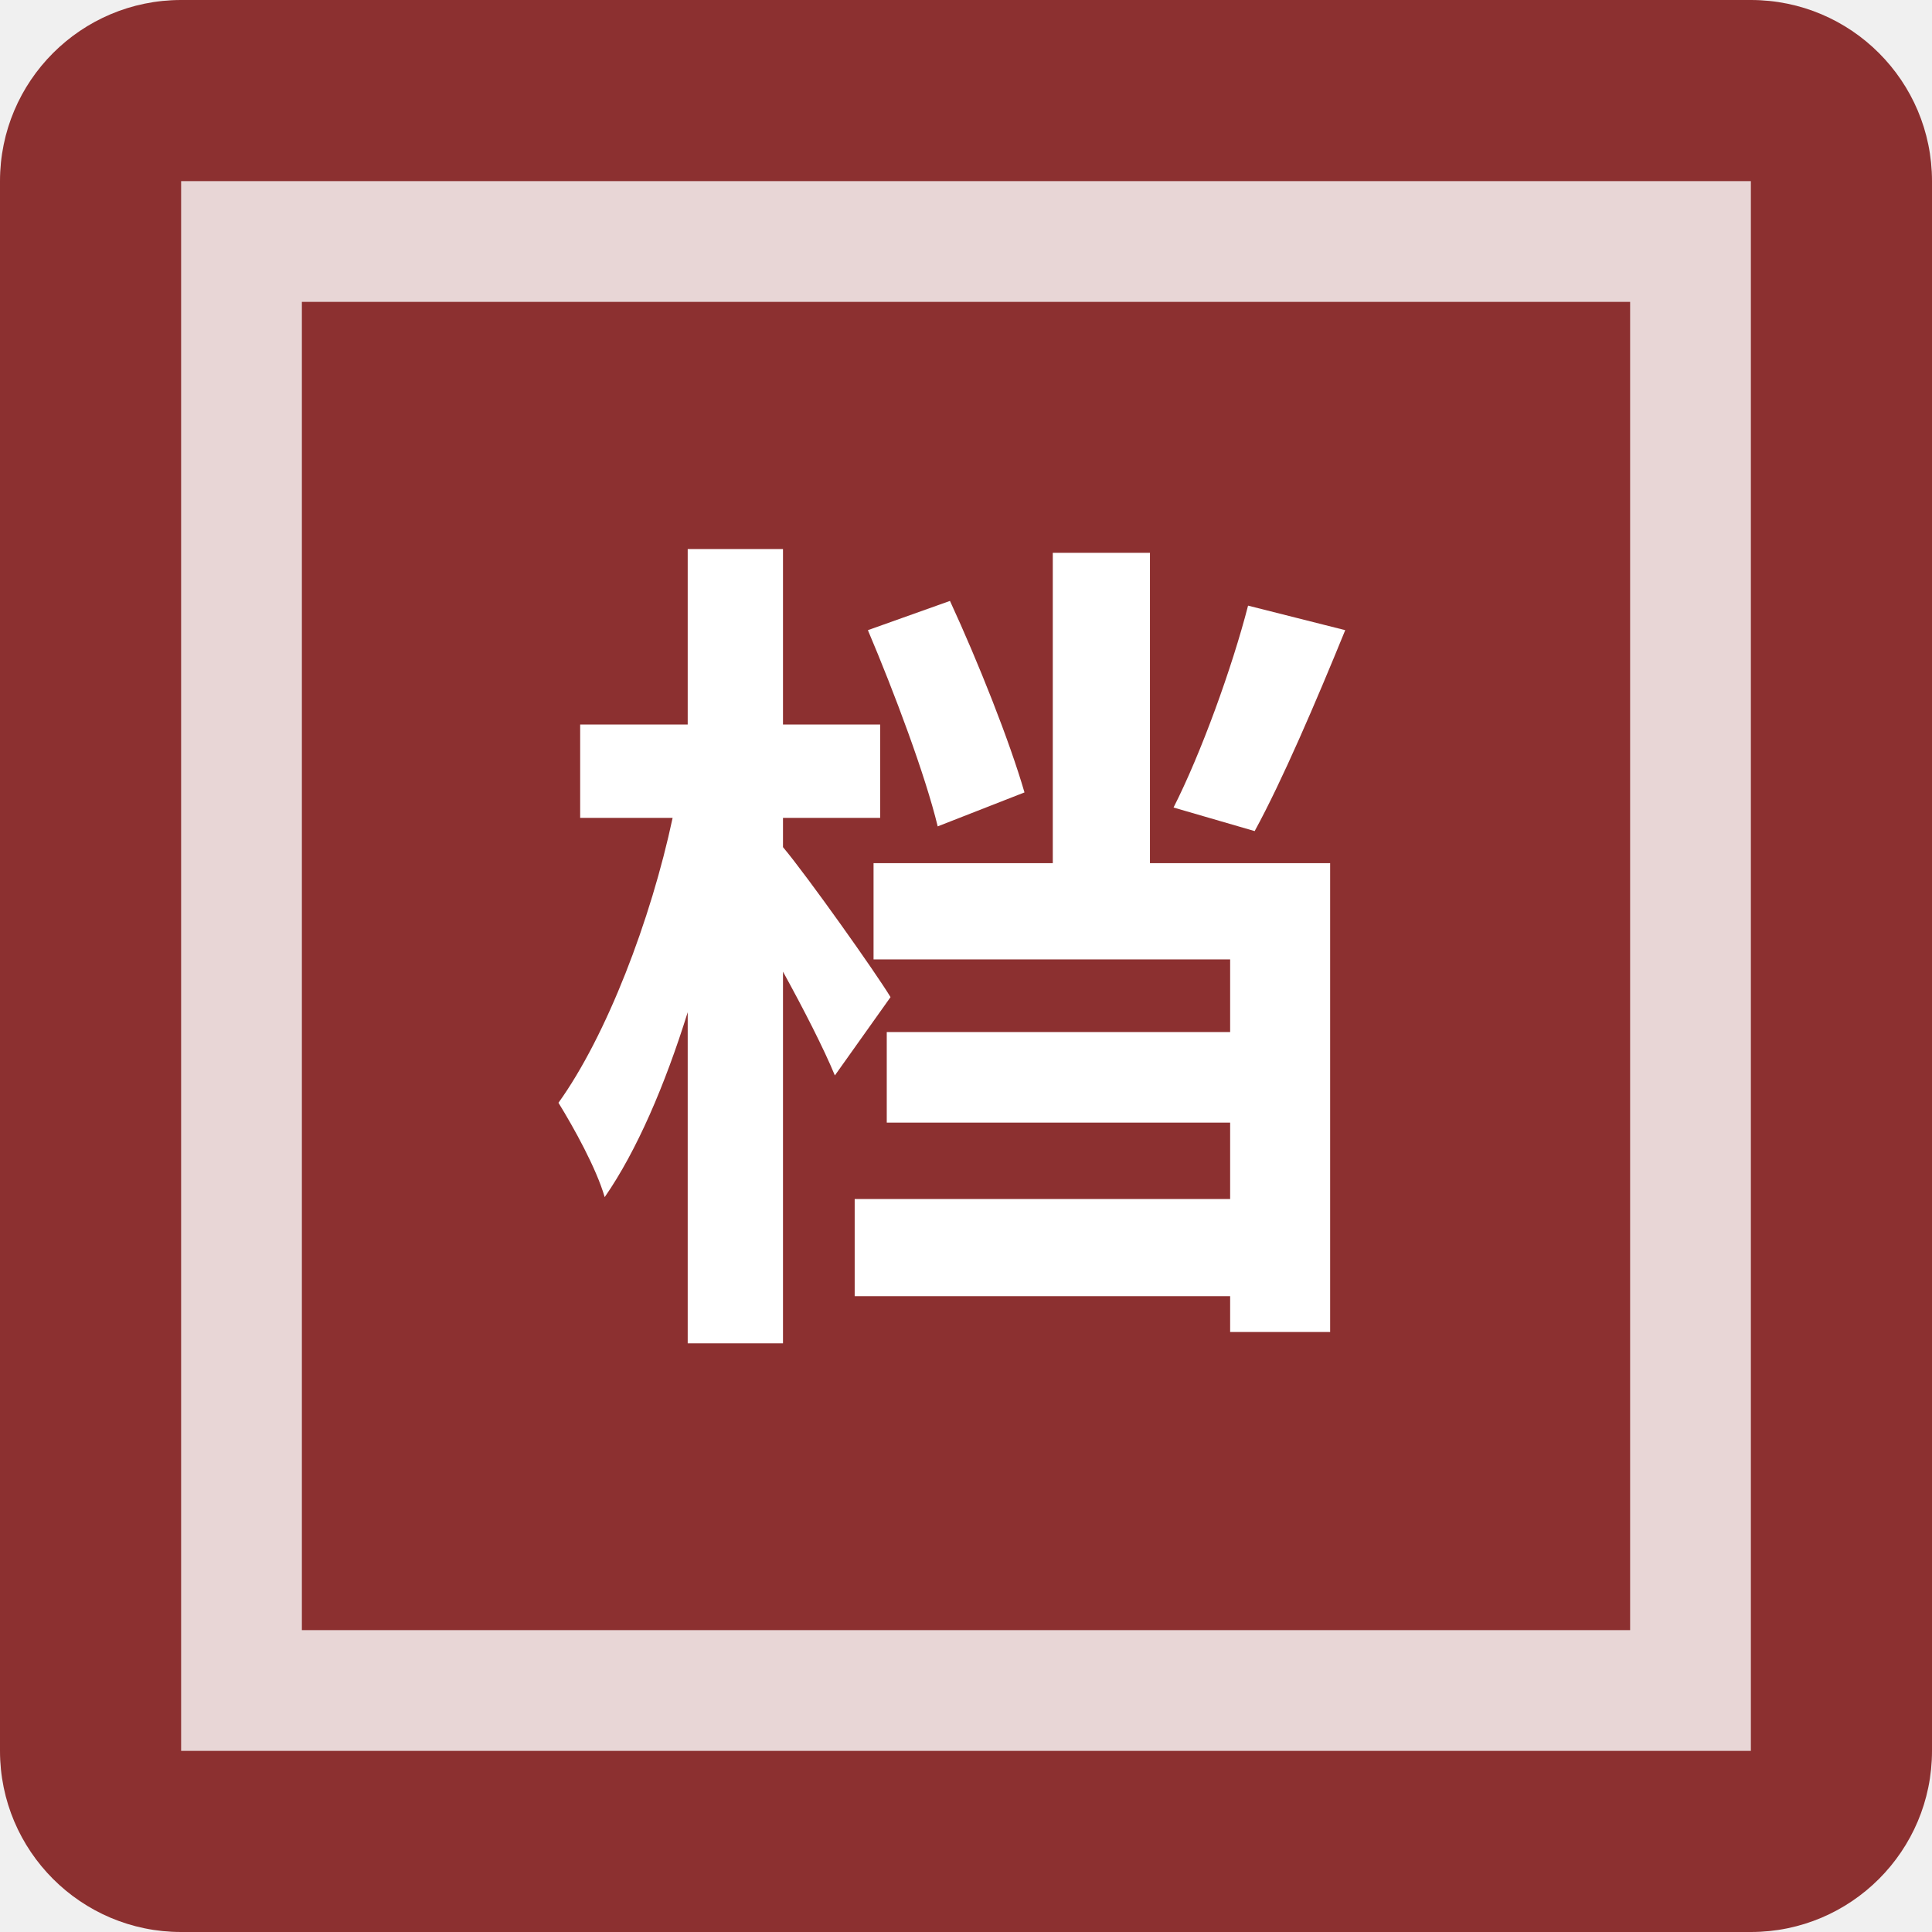
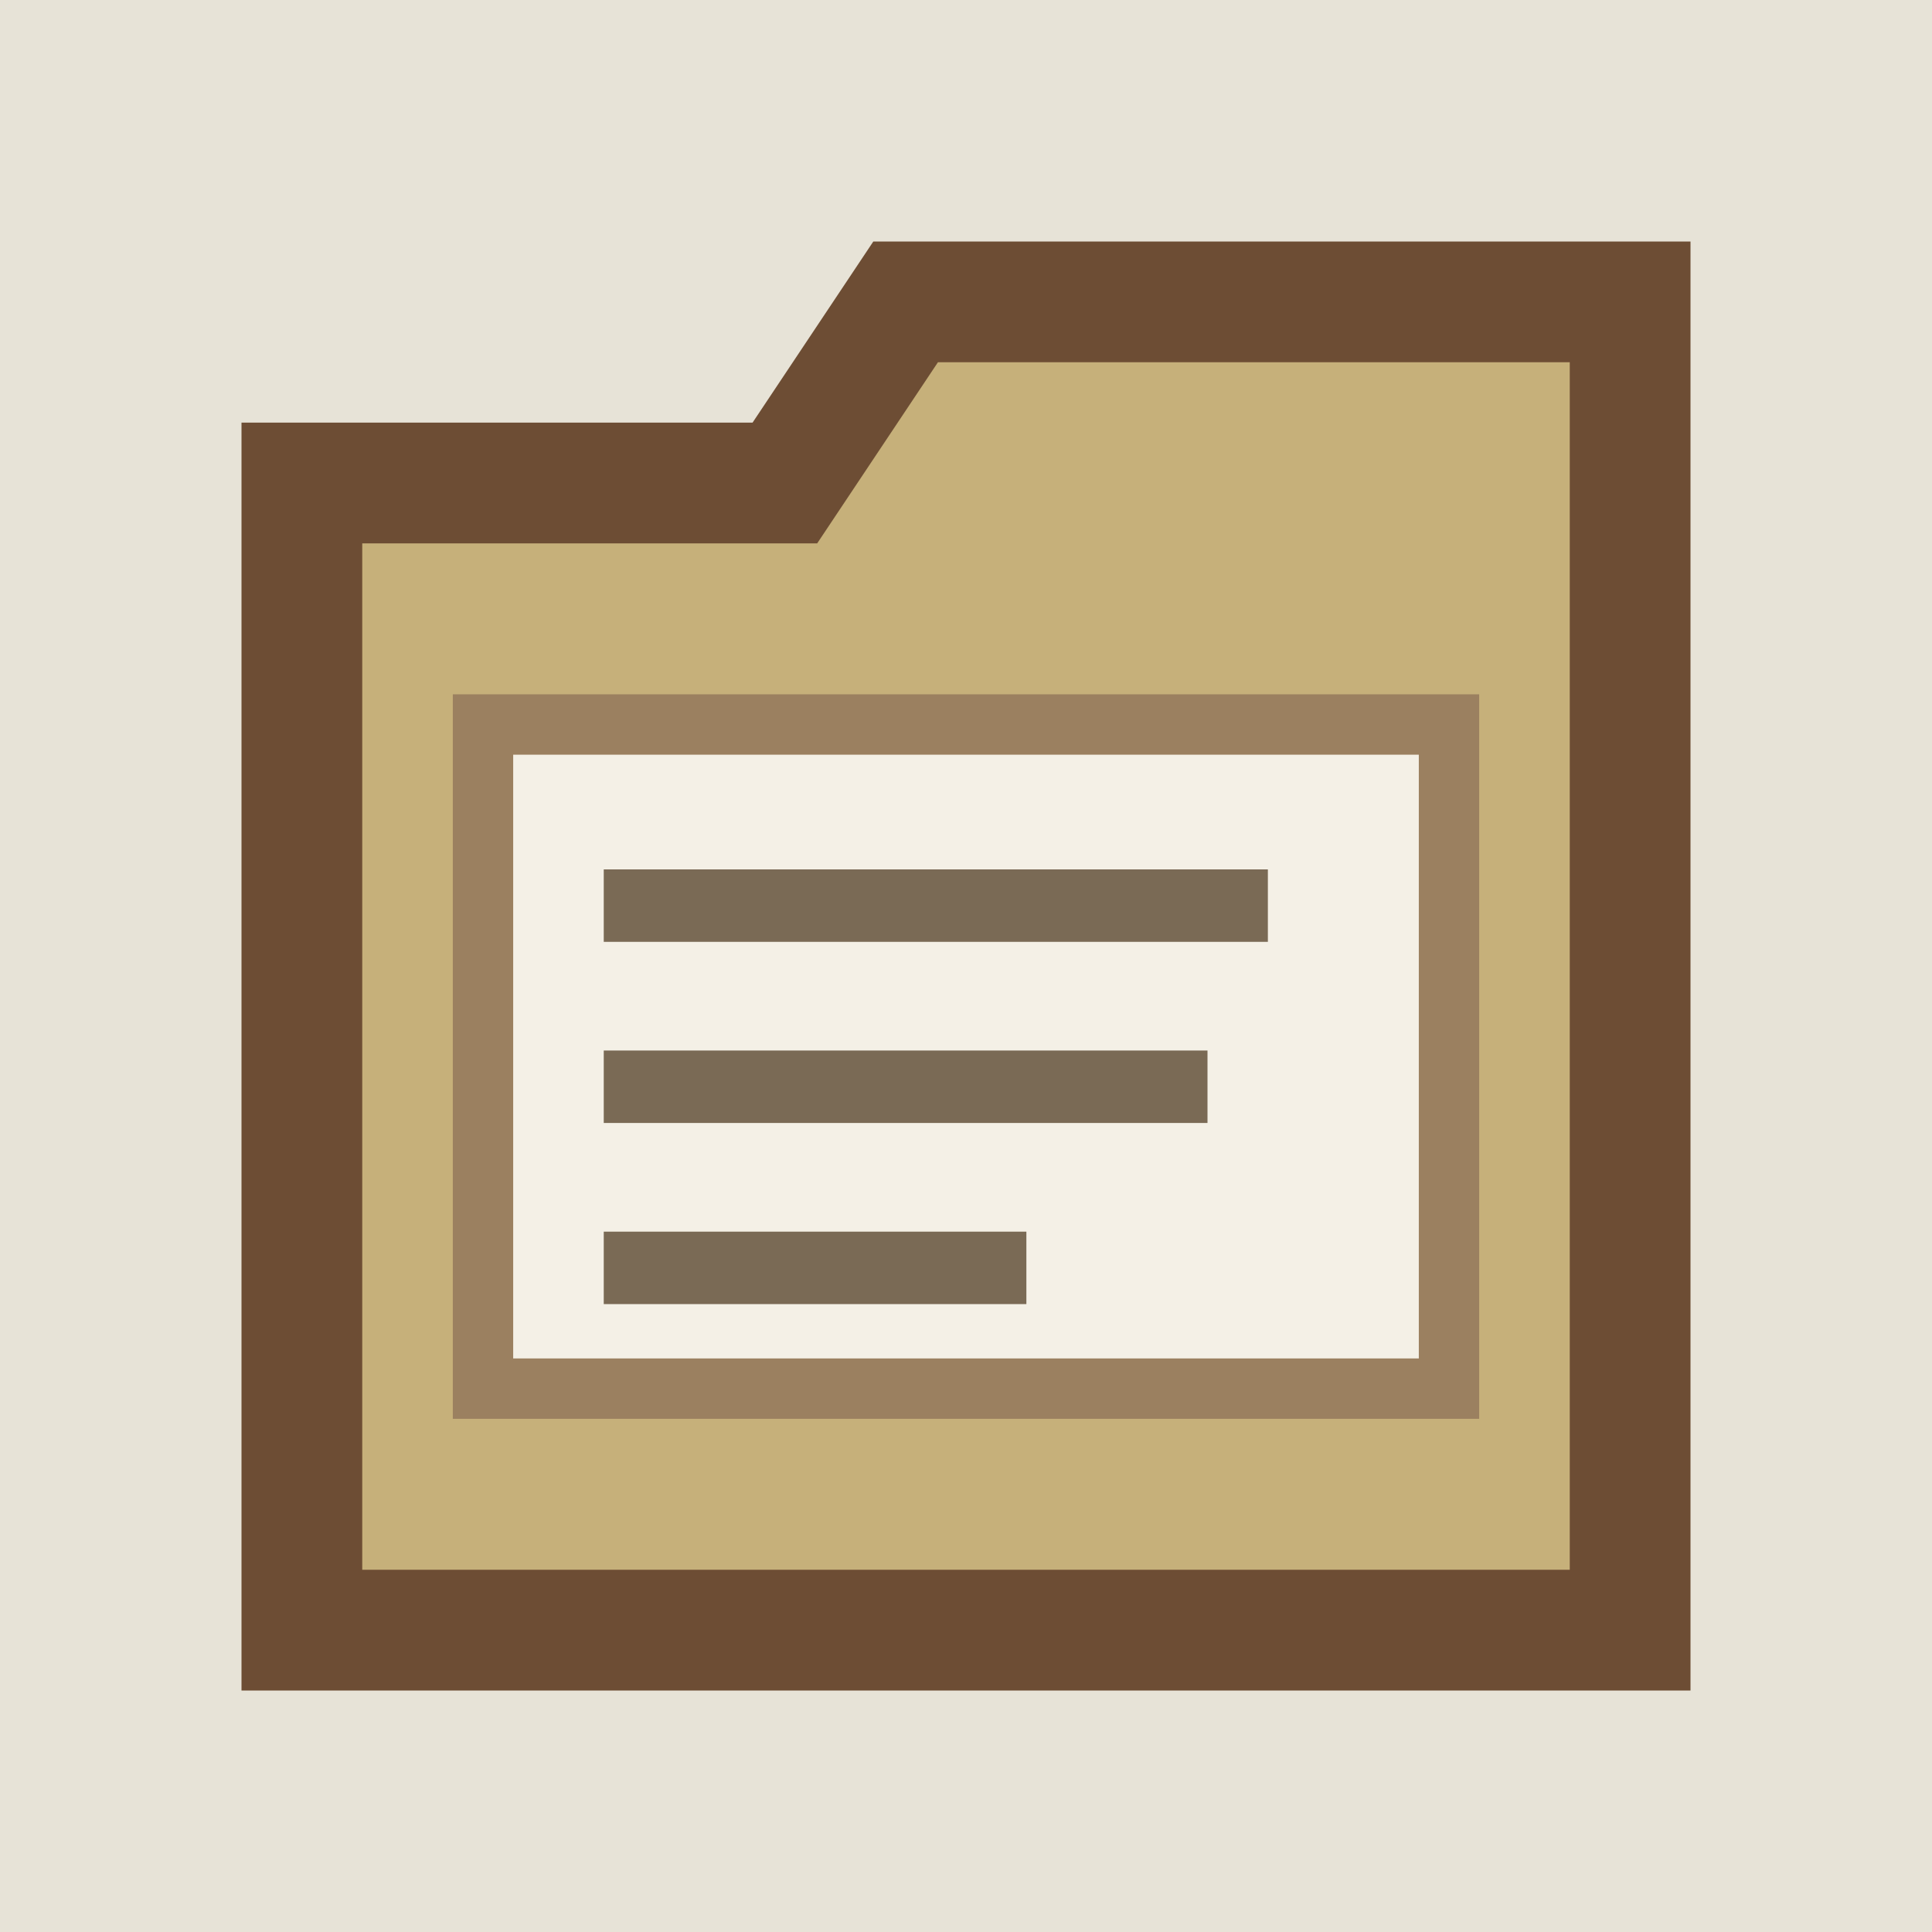
<svg xmlns="http://www.w3.org/2000/svg" viewBox="0 0 32 32">
-   <rect width="32" height="32" rx="3" fill="#8c3030" />
-   <rect x="4" y="4" width="24" height="24" fill="none" stroke="#ffffff" stroke-width="2" opacity=".8" />
-   <text x="16" y="21" text-anchor="middle" font-family="Arial,sans-serif" font-weight="700" font-size="14" fill="#ffffff">档</text>
+   <rect width="32" height="32" fill="#e7e3d7" />
+   <path d="M5 8h8l2-3h12v22H5z" fill="#c6b07a" stroke="#6d4d34" stroke-width="2" />
+   <path d="M8 12h16v11H8z" fill="#f4f0e6" stroke="#9b8060" />
+   <path d="M10 15h11M10 18h10M10 21h7" stroke="#7a6a55" stroke-width="1.2" />
</svg>
